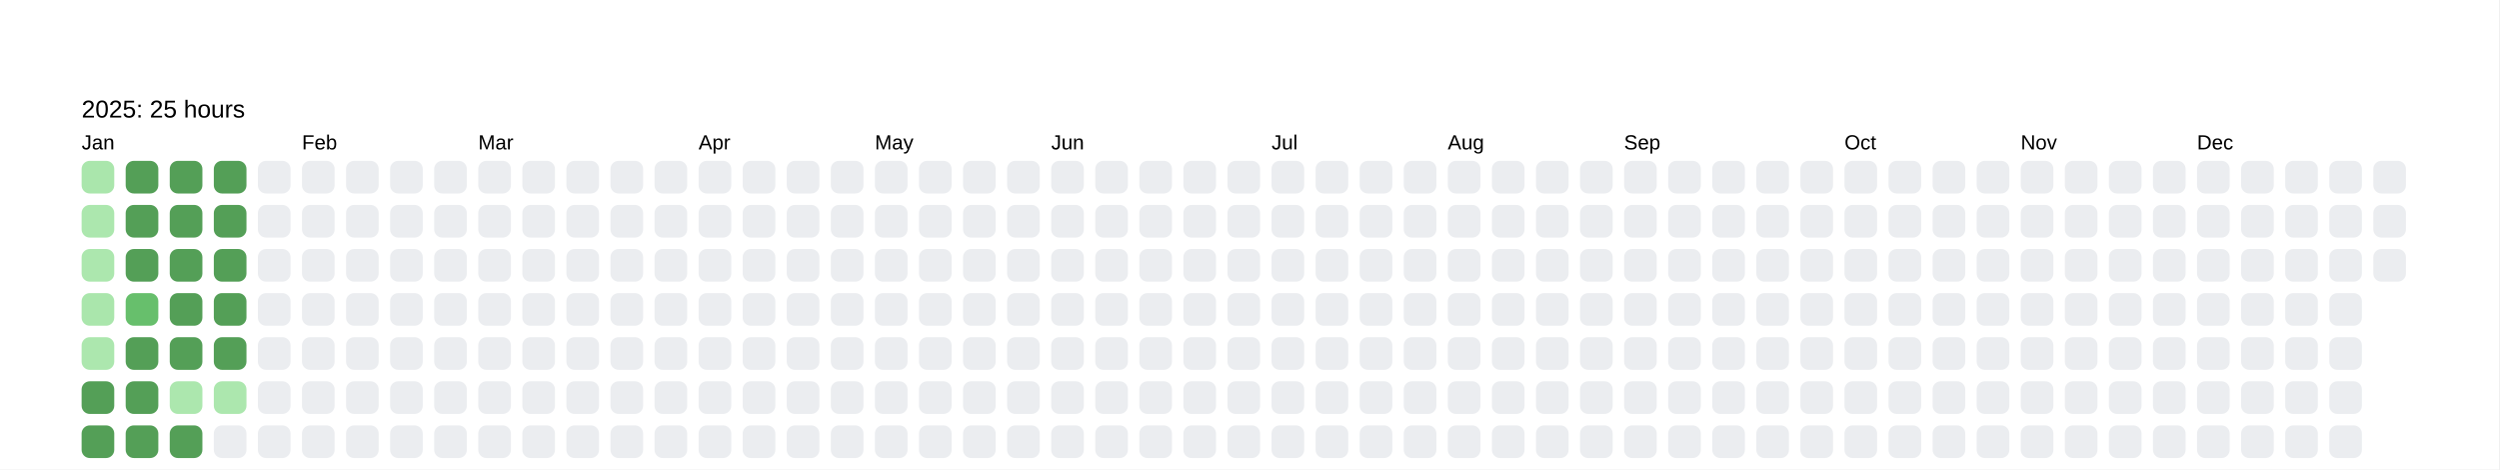
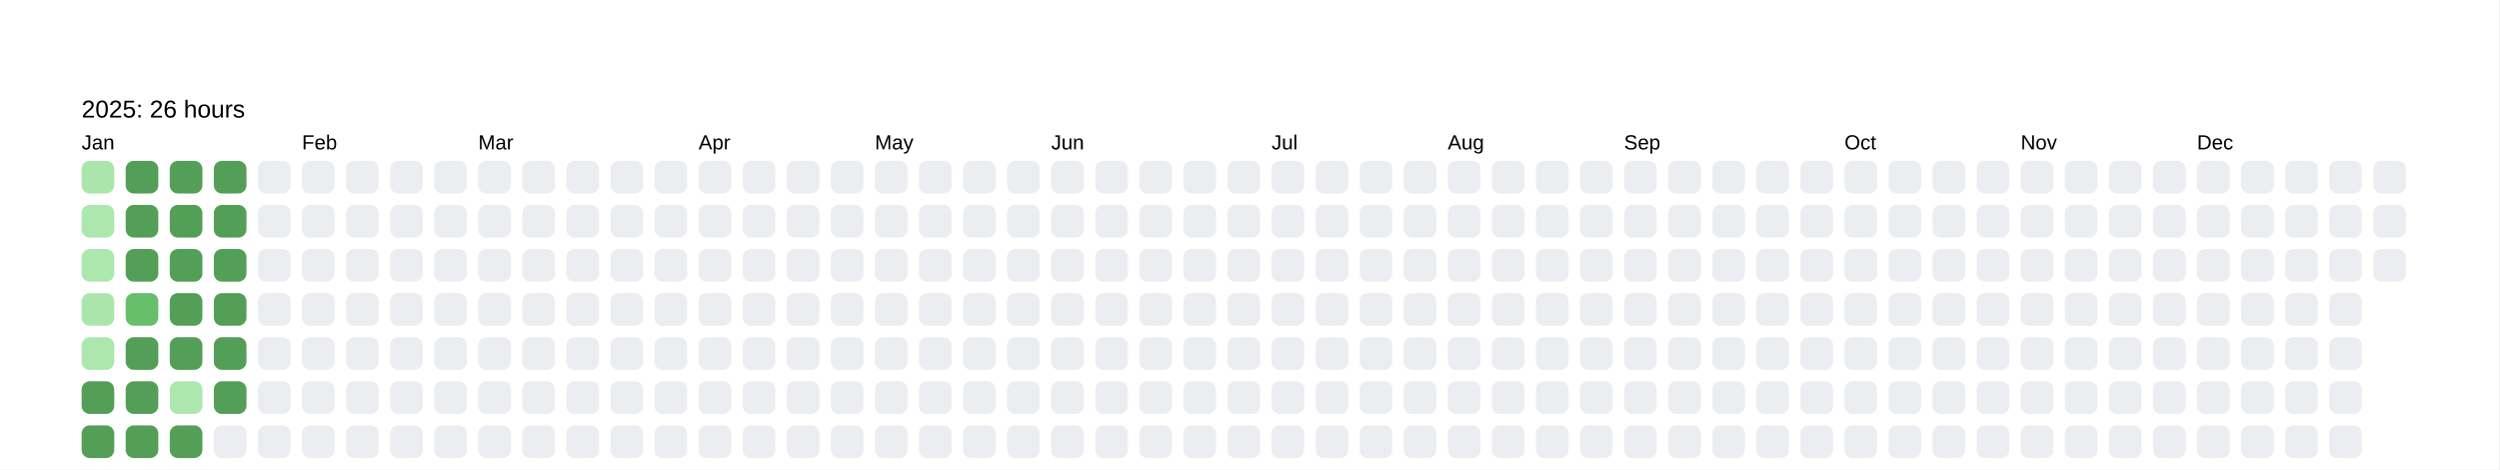
<svg xmlns="http://www.w3.org/2000/svg" baseProfile="full" height="57.5mm" version="1.1" viewBox="0,0,306.2,57.5" width="306.2mm">
  <defs />
  <rect fill="#FFFFFF" height="57.5" width="306.2" x="0" y="0" />
  <text fill="#000000" style="font-size:6px; font-family:Arial; font-weight:bold;" x="10" y="10" />
-   <text fill="#000000" style="font-size:3px; font-family:Arial;" x="10" y="14.4">2025: 25 hours</text>
+   <text fill="#000000" style="font-size:3px; font-family:Arial;" x="10" y="14.4">2025: 26 hours</text>
  <text fill="#000000" style="font-size:2.5px; font-family:Arial" x="10" y="18.3">Jan</text>
  <rect fill="#aae6ac" height="4" rx="1" ry="1" width="4" x="10" y="19.7" />
  <rect fill="#ace7ae" height="4" rx="1" ry="1" width="4" x="10" y="25.1" />
  <rect fill="#ace7ae" height="4" rx="1" ry="1" width="4" x="10" y="30.5" />
  <rect fill="#aae6ac" height="4" rx="1" ry="1" width="4" x="10" y="35.9" />
  <rect fill="#ace7ae" height="4" rx="1" ry="1" width="4" x="10" y="41.3" />
  <rect fill="#549F57" height="4" rx="1" ry="1" width="4" x="10" y="46.7" />
  <rect fill="#549F57" height="4" rx="1" ry="1" width="4" x="10" y="52.1" />
  <rect fill="#549F57" height="4" rx="1" ry="1" width="4" x="15.4" y="19.7" />
  <rect fill="#549F57" height="4" rx="1" ry="1" width="4" x="15.4" y="25.1" />
  <rect fill="#549F57" height="4" rx="1" ry="1" width="4" x="15.4" y="30.5" />
  <rect fill="#67bf6c" height="4" rx="1" ry="1" width="4" x="15.4" y="35.9" />
  <rect fill="#549F57" height="4" rx="1" ry="1" width="4" x="15.4" y="41.3" />
  <rect fill="#549F57" height="4" rx="1" ry="1" width="4" x="15.4" y="46.7" />
  <rect fill="#549F57" height="4" rx="1" ry="1" width="4" x="15.4" y="52.1" />
  <rect fill="#549F57" height="4" rx="1" ry="1" width="4" x="20.8" y="19.7" />
  <rect fill="#549F57" height="4" rx="1" ry="1" width="4" x="20.8" y="25.1" />
  <rect fill="#549F57" height="4" rx="1" ry="1" width="4" x="20.8" y="30.5" />
  <rect fill="#549F57" height="4" rx="1" ry="1" width="4" x="20.8" y="35.9" />
  <rect fill="#549F57" height="4" rx="1" ry="1" width="4" x="20.8" y="41.3" />
  <rect fill="#ace7ae" height="4" rx="1" ry="1" width="4" x="20.8" y="46.7" />
  <rect fill="#549F57" height="4" rx="1" ry="1" width="4" x="20.8" y="52.1" />
  <rect fill="#549F57" height="4" rx="1" ry="1" width="4" x="26.2" y="19.7" />
  <rect fill="#549F57" height="4" rx="1" ry="1" width="4" x="26.2" y="25.1" />
  <rect fill="#549F57" height="4" rx="1" ry="1" width="4" x="26.2" y="30.5" />
  <rect fill="#549F57" height="4" rx="1" ry="1" width="4" x="26.2" y="35.9" />
  <rect fill="#549F57" height="4" rx="1" ry="1" width="4" x="26.2" y="41.3" />
-   <rect fill="#ace7ae" height="4" rx="1" ry="1" width="4" x="26.2" y="46.7" />
+   <rect fill="#549F57" height="4" rx="1" ry="1" width="4" x="26.2" y="46.7" />
  <rect fill="#EBEDF0" height="4" rx="1" ry="1" width="4" x="26.2" y="52.1" />
  <rect fill="#EBEDF0" height="4" rx="1" ry="1" width="4" x="31.6" y="19.7" />
  <rect fill="#EBEDF0" height="4" rx="1" ry="1" width="4" x="31.6" y="25.1" />
  <rect fill="#EBEDF0" height="4" rx="1" ry="1" width="4" x="31.6" y="30.5" />
  <rect fill="#EBEDF0" height="4" rx="1" ry="1" width="4" x="31.6" y="35.9" />
  <rect fill="#EBEDF0" height="4" rx="1" ry="1" width="4" x="31.6" y="41.3" />
  <rect fill="#EBEDF0" height="4" rx="1" ry="1" width="4" x="31.6" y="46.7" />
  <rect fill="#EBEDF0" height="4" rx="1" ry="1" width="4" x="31.6" y="52.1" />
  <text fill="#000000" style="font-size:2.5px; font-family:Arial" x="37.0" y="18.3">Feb</text>
  <rect fill="#EBEDF0" height="4" rx="1" ry="1" width="4" x="37.0" y="19.7" />
  <rect fill="#EBEDF0" height="4" rx="1" ry="1" width="4" x="37.0" y="25.1" />
  <rect fill="#EBEDF0" height="4" rx="1" ry="1" width="4" x="37.0" y="30.5" />
  <rect fill="#EBEDF0" height="4" rx="1" ry="1" width="4" x="37.0" y="35.9" />
  <rect fill="#EBEDF0" height="4" rx="1" ry="1" width="4" x="37.0" y="41.3" />
  <rect fill="#EBEDF0" height="4" rx="1" ry="1" width="4" x="37.0" y="46.7" />
  <rect fill="#EBEDF0" height="4" rx="1" ry="1" width="4" x="37.0" y="52.1" />
  <rect fill="#EBEDF0" height="4" rx="1" ry="1" width="4" x="42.4" y="19.7" />
  <rect fill="#EBEDF0" height="4" rx="1" ry="1" width="4" x="42.4" y="25.1" />
  <rect fill="#EBEDF0" height="4" rx="1" ry="1" width="4" x="42.4" y="30.5" />
  <rect fill="#EBEDF0" height="4" rx="1" ry="1" width="4" x="42.4" y="35.9" />
  <rect fill="#EBEDF0" height="4" rx="1" ry="1" width="4" x="42.4" y="41.3" />
  <rect fill="#EBEDF0" height="4" rx="1" ry="1" width="4" x="42.4" y="46.7" />
  <rect fill="#EBEDF0" height="4" rx="1" ry="1" width="4" x="42.4" y="52.1" />
  <rect fill="#EBEDF0" height="4" rx="1" ry="1" width="4" x="47.8" y="19.7" />
  <rect fill="#EBEDF0" height="4" rx="1" ry="1" width="4" x="47.8" y="25.1" />
  <rect fill="#EBEDF0" height="4" rx="1" ry="1" width="4" x="47.8" y="30.5" />
  <rect fill="#EBEDF0" height="4" rx="1" ry="1" width="4" x="47.8" y="35.9" />
  <rect fill="#EBEDF0" height="4" rx="1" ry="1" width="4" x="47.8" y="41.3" />
  <rect fill="#EBEDF0" height="4" rx="1" ry="1" width="4" x="47.8" y="46.7" />
  <rect fill="#EBEDF0" height="4" rx="1" ry="1" width="4" x="47.8" y="52.1" />
  <rect fill="#EBEDF0" height="4" rx="1" ry="1" width="4" x="53.2" y="19.7" />
  <rect fill="#EBEDF0" height="4" rx="1" ry="1" width="4" x="53.2" y="25.1" />
  <rect fill="#EBEDF0" height="4" rx="1" ry="1" width="4" x="53.2" y="30.5" />
  <rect fill="#EBEDF0" height="4" rx="1" ry="1" width="4" x="53.2" y="35.9" />
  <rect fill="#EBEDF0" height="4" rx="1" ry="1" width="4" x="53.2" y="41.3" />
  <rect fill="#EBEDF0" height="4" rx="1" ry="1" width="4" x="53.2" y="46.7" />
  <rect fill="#EBEDF0" height="4" rx="1" ry="1" width="4" x="53.2" y="52.1" />
  <text fill="#000000" style="font-size:2.5px; font-family:Arial" x="58.6" y="18.3">Mar</text>
  <rect fill="#EBEDF0" height="4" rx="1" ry="1" width="4" x="58.6" y="19.7" />
  <rect fill="#EBEDF0" height="4" rx="1" ry="1" width="4" x="58.6" y="25.1" />
  <rect fill="#EBEDF0" height="4" rx="1" ry="1" width="4" x="58.6" y="30.5" />
  <rect fill="#EBEDF0" height="4" rx="1" ry="1" width="4" x="58.6" y="35.9" />
  <rect fill="#EBEDF0" height="4" rx="1" ry="1" width="4" x="58.6" y="41.3" />
  <rect fill="#EBEDF0" height="4" rx="1" ry="1" width="4" x="58.6" y="46.7" />
  <rect fill="#EBEDF0" height="4" rx="1" ry="1" width="4" x="58.6" y="52.1" />
  <rect fill="#EBEDF0" height="4" rx="1" ry="1" width="4" x="64" y="19.7" />
  <rect fill="#EBEDF0" height="4" rx="1" ry="1" width="4" x="64" y="25.1" />
  <rect fill="#EBEDF0" height="4" rx="1" ry="1" width="4" x="64" y="30.5" />
  <rect fill="#EBEDF0" height="4" rx="1" ry="1" width="4" x="64" y="35.9" />
  <rect fill="#EBEDF0" height="4" rx="1" ry="1" width="4" x="64" y="41.3" />
  <rect fill="#EBEDF0" height="4" rx="1" ry="1" width="4" x="64" y="46.7" />
  <rect fill="#EBEDF0" height="4" rx="1" ry="1" width="4" x="64" y="52.1" />
  <rect fill="#EBEDF0" height="4" rx="1" ry="1" width="4" x="69.4" y="19.7" />
  <rect fill="#EBEDF0" height="4" rx="1" ry="1" width="4" x="69.4" y="25.1" />
  <rect fill="#EBEDF0" height="4" rx="1" ry="1" width="4" x="69.4" y="30.5" />
  <rect fill="#EBEDF0" height="4" rx="1" ry="1" width="4" x="69.4" y="35.9" />
  <rect fill="#EBEDF0" height="4" rx="1" ry="1" width="4" x="69.4" y="41.3" />
  <rect fill="#EBEDF0" height="4" rx="1" ry="1" width="4" x="69.4" y="46.7" />
  <rect fill="#EBEDF0" height="4" rx="1" ry="1" width="4" x="69.4" y="52.1" />
  <rect fill="#EBEDF0" height="4" rx="1" ry="1" width="4" x="74.8" y="19.7" />
  <rect fill="#EBEDF0" height="4" rx="1" ry="1" width="4" x="74.8" y="25.1" />
  <rect fill="#EBEDF0" height="4" rx="1" ry="1" width="4" x="74.8" y="30.5" />
  <rect fill="#EBEDF0" height="4" rx="1" ry="1" width="4" x="74.8" y="35.9" />
  <rect fill="#EBEDF0" height="4" rx="1" ry="1" width="4" x="74.8" y="41.3" />
  <rect fill="#EBEDF0" height="4" rx="1" ry="1" width="4" x="74.8" y="46.7" />
  <rect fill="#EBEDF0" height="4" rx="1" ry="1" width="4" x="74.8" y="52.1" />
  <rect fill="#EBEDF0" height="4" rx="1" ry="1" width="4" x="80.2" y="19.7" />
  <rect fill="#EBEDF0" height="4" rx="1" ry="1" width="4" x="80.2" y="25.1" />
  <rect fill="#EBEDF0" height="4" rx="1" ry="1" width="4" x="80.2" y="30.5" />
  <rect fill="#EBEDF0" height="4" rx="1" ry="1" width="4" x="80.2" y="35.9" />
  <rect fill="#EBEDF0" height="4" rx="1" ry="1" width="4" x="80.2" y="41.3" />
  <rect fill="#EBEDF0" height="4" rx="1" ry="1" width="4" x="80.2" y="46.7" />
  <rect fill="#EBEDF0" height="4" rx="1" ry="1" width="4" x="80.2" y="52.1" />
  <text fill="#000000" style="font-size:2.5px; font-family:Arial" x="85.6" y="18.3">Apr</text>
  <rect fill="#EBEDF0" height="4" rx="1" ry="1" width="4" x="85.6" y="19.7" />
  <rect fill="#EBEDF0" height="4" rx="1" ry="1" width="4" x="85.6" y="25.1" />
  <rect fill="#EBEDF0" height="4" rx="1" ry="1" width="4" x="85.6" y="30.5" />
  <rect fill="#EBEDF0" height="4" rx="1" ry="1" width="4" x="85.6" y="35.9" />
  <rect fill="#EBEDF0" height="4" rx="1" ry="1" width="4" x="85.6" y="41.3" />
  <rect fill="#EBEDF0" height="4" rx="1" ry="1" width="4" x="85.6" y="46.7" />
  <rect fill="#EBEDF0" height="4" rx="1" ry="1" width="4" x="85.6" y="52.1" />
  <rect fill="#EBEDF0" height="4" rx="1" ry="1" width="4" x="91" y="19.7" />
  <rect fill="#EBEDF0" height="4" rx="1" ry="1" width="4" x="91" y="25.1" />
  <rect fill="#EBEDF0" height="4" rx="1" ry="1" width="4" x="91" y="30.5" />
  <rect fill="#EBEDF0" height="4" rx="1" ry="1" width="4" x="91" y="35.9" />
  <rect fill="#EBEDF0" height="4" rx="1" ry="1" width="4" x="91" y="41.3" />
  <rect fill="#EBEDF0" height="4" rx="1" ry="1" width="4" x="91" y="46.7" />
  <rect fill="#EBEDF0" height="4" rx="1" ry="1" width="4" x="91" y="52.1" />
  <rect fill="#EBEDF0" height="4" rx="1" ry="1" width="4" x="96.4" y="19.7" />
  <rect fill="#EBEDF0" height="4" rx="1" ry="1" width="4" x="96.4" y="25.1" />
  <rect fill="#EBEDF0" height="4" rx="1" ry="1" width="4" x="96.4" y="30.5" />
  <rect fill="#EBEDF0" height="4" rx="1" ry="1" width="4" x="96.4" y="35.9" />
  <rect fill="#EBEDF0" height="4" rx="1" ry="1" width="4" x="96.4" y="41.3" />
  <rect fill="#EBEDF0" height="4" rx="1" ry="1" width="4" x="96.4" y="46.7" />
  <rect fill="#EBEDF0" height="4" rx="1" ry="1" width="4" x="96.4" y="52.1" />
  <rect fill="#EBEDF0" height="4" rx="1" ry="1" width="4" x="101.8" y="19.7" />
  <rect fill="#EBEDF0" height="4" rx="1" ry="1" width="4" x="101.8" y="25.1" />
  <rect fill="#EBEDF0" height="4" rx="1" ry="1" width="4" x="101.8" y="30.5" />
  <rect fill="#EBEDF0" height="4" rx="1" ry="1" width="4" x="101.8" y="35.9" />
  <rect fill="#EBEDF0" height="4" rx="1" ry="1" width="4" x="101.8" y="41.3" />
  <rect fill="#EBEDF0" height="4" rx="1" ry="1" width="4" x="101.8" y="46.7" />
  <rect fill="#EBEDF0" height="4" rx="1" ry="1" width="4" x="101.8" y="52.1" />
  <text fill="#000000" style="font-size:2.5px; font-family:Arial" x="107.2" y="18.3">May</text>
  <rect fill="#EBEDF0" height="4" rx="1" ry="1" width="4" x="107.2" y="19.7" />
  <rect fill="#EBEDF0" height="4" rx="1" ry="1" width="4" x="107.2" y="25.1" />
  <rect fill="#EBEDF0" height="4" rx="1" ry="1" width="4" x="107.2" y="30.5" />
  <rect fill="#EBEDF0" height="4" rx="1" ry="1" width="4" x="107.2" y="35.9" />
  <rect fill="#EBEDF0" height="4" rx="1" ry="1" width="4" x="107.2" y="41.3" />
  <rect fill="#EBEDF0" height="4" rx="1" ry="1" width="4" x="107.2" y="46.7" />
  <rect fill="#EBEDF0" height="4" rx="1" ry="1" width="4" x="107.2" y="52.1" />
  <rect fill="#EBEDF0" height="4" rx="1" ry="1" width="4" x="112.6" y="19.7" />
  <rect fill="#EBEDF0" height="4" rx="1" ry="1" width="4" x="112.6" y="25.1" />
  <rect fill="#EBEDF0" height="4" rx="1" ry="1" width="4" x="112.6" y="30.5" />
  <rect fill="#EBEDF0" height="4" rx="1" ry="1" width="4" x="112.6" y="35.9" />
  <rect fill="#EBEDF0" height="4" rx="1" ry="1" width="4" x="112.6" y="41.3" />
  <rect fill="#EBEDF0" height="4" rx="1" ry="1" width="4" x="112.6" y="46.7" />
  <rect fill="#EBEDF0" height="4" rx="1" ry="1" width="4" x="112.6" y="52.1" />
  <rect fill="#EBEDF0" height="4" rx="1" ry="1" width="4" x="118" y="19.7" />
  <rect fill="#EBEDF0" height="4" rx="1" ry="1" width="4" x="118" y="25.1" />
  <rect fill="#EBEDF0" height="4" rx="1" ry="1" width="4" x="118" y="30.5" />
  <rect fill="#EBEDF0" height="4" rx="1" ry="1" width="4" x="118" y="35.9" />
  <rect fill="#EBEDF0" height="4" rx="1" ry="1" width="4" x="118" y="41.3" />
  <rect fill="#EBEDF0" height="4" rx="1" ry="1" width="4" x="118" y="46.7" />
  <rect fill="#EBEDF0" height="4" rx="1" ry="1" width="4" x="118" y="52.1" />
  <rect fill="#EBEDF0" height="4" rx="1" ry="1" width="4" x="123.4" y="19.7" />
  <rect fill="#EBEDF0" height="4" rx="1" ry="1" width="4" x="123.4" y="25.1" />
  <rect fill="#EBEDF0" height="4" rx="1" ry="1" width="4" x="123.4" y="30.5" />
  <rect fill="#EBEDF0" height="4" rx="1" ry="1" width="4" x="123.4" y="35.9" />
  <rect fill="#EBEDF0" height="4" rx="1" ry="1" width="4" x="123.4" y="41.3" />
  <rect fill="#EBEDF0" height="4" rx="1" ry="1" width="4" x="123.4" y="46.7" />
  <rect fill="#EBEDF0" height="4" rx="1" ry="1" width="4" x="123.4" y="52.1" />
  <text fill="#000000" style="font-size:2.5px; font-family:Arial" x="128.8" y="18.3">Jun</text>
  <rect fill="#EBEDF0" height="4" rx="1" ry="1" width="4" x="128.8" y="19.7" />
  <rect fill="#EBEDF0" height="4" rx="1" ry="1" width="4" x="128.8" y="25.1" />
  <rect fill="#EBEDF0" height="4" rx="1" ry="1" width="4" x="128.8" y="30.5" />
  <rect fill="#EBEDF0" height="4" rx="1" ry="1" width="4" x="128.8" y="35.9" />
  <rect fill="#EBEDF0" height="4" rx="1" ry="1" width="4" x="128.8" y="41.3" />
  <rect fill="#EBEDF0" height="4" rx="1" ry="1" width="4" x="128.8" y="46.7" />
  <rect fill="#EBEDF0" height="4" rx="1" ry="1" width="4" x="128.8" y="52.1" />
  <rect fill="#EBEDF0" height="4" rx="1" ry="1" width="4" x="134.2" y="19.7" />
  <rect fill="#EBEDF0" height="4" rx="1" ry="1" width="4" x="134.2" y="25.1" />
  <rect fill="#EBEDF0" height="4" rx="1" ry="1" width="4" x="134.2" y="30.5" />
  <rect fill="#EBEDF0" height="4" rx="1" ry="1" width="4" x="134.2" y="35.9" />
  <rect fill="#EBEDF0" height="4" rx="1" ry="1" width="4" x="134.2" y="41.3" />
  <rect fill="#EBEDF0" height="4" rx="1" ry="1" width="4" x="134.2" y="46.7" />
  <rect fill="#EBEDF0" height="4" rx="1" ry="1" width="4" x="134.2" y="52.1" />
  <rect fill="#EBEDF0" height="4" rx="1" ry="1" width="4" x="139.6" y="19.7" />
  <rect fill="#EBEDF0" height="4" rx="1" ry="1" width="4" x="139.6" y="25.1" />
  <rect fill="#EBEDF0" height="4" rx="1" ry="1" width="4" x="139.6" y="30.5" />
  <rect fill="#EBEDF0" height="4" rx="1" ry="1" width="4" x="139.6" y="35.9" />
  <rect fill="#EBEDF0" height="4" rx="1" ry="1" width="4" x="139.6" y="41.3" />
  <rect fill="#EBEDF0" height="4" rx="1" ry="1" width="4" x="139.6" y="46.7" />
  <rect fill="#EBEDF0" height="4" rx="1" ry="1" width="4" x="139.6" y="52.1" />
  <rect fill="#EBEDF0" height="4" rx="1" ry="1" width="4" x="145" y="19.7" />
  <rect fill="#EBEDF0" height="4" rx="1" ry="1" width="4" x="145" y="25.1" />
  <rect fill="#EBEDF0" height="4" rx="1" ry="1" width="4" x="145" y="30.5" />
  <rect fill="#EBEDF0" height="4" rx="1" ry="1" width="4" x="145" y="35.9" />
  <rect fill="#EBEDF0" height="4" rx="1" ry="1" width="4" x="145" y="41.3" />
  <rect fill="#EBEDF0" height="4" rx="1" ry="1" width="4" x="145" y="46.7" />
  <rect fill="#EBEDF0" height="4" rx="1" ry="1" width="4" x="145" y="52.1" />
  <rect fill="#EBEDF0" height="4" rx="1" ry="1" width="4" x="150.4" y="19.7" />
  <rect fill="#EBEDF0" height="4" rx="1" ry="1" width="4" x="150.4" y="25.1" />
  <rect fill="#EBEDF0" height="4" rx="1" ry="1" width="4" x="150.4" y="30.5" />
  <rect fill="#EBEDF0" height="4" rx="1" ry="1" width="4" x="150.4" y="35.9" />
  <rect fill="#EBEDF0" height="4" rx="1" ry="1" width="4" x="150.4" y="41.3" />
  <rect fill="#EBEDF0" height="4" rx="1" ry="1" width="4" x="150.4" y="46.7" />
  <rect fill="#EBEDF0" height="4" rx="1" ry="1" width="4" x="150.4" y="52.1" />
  <text fill="#000000" style="font-size:2.5px; font-family:Arial" x="155.8" y="18.3">Jul</text>
  <rect fill="#EBEDF0" height="4" rx="1" ry="1" width="4" x="155.8" y="19.7" />
  <rect fill="#EBEDF0" height="4" rx="1" ry="1" width="4" x="155.8" y="25.1" />
  <rect fill="#EBEDF0" height="4" rx="1" ry="1" width="4" x="155.8" y="30.5" />
  <rect fill="#EBEDF0" height="4" rx="1" ry="1" width="4" x="155.8" y="35.9" />
  <rect fill="#EBEDF0" height="4" rx="1" ry="1" width="4" x="155.8" y="41.3" />
  <rect fill="#EBEDF0" height="4" rx="1" ry="1" width="4" x="155.8" y="46.7" />
  <rect fill="#EBEDF0" height="4" rx="1" ry="1" width="4" x="155.8" y="52.1" />
  <rect fill="#EBEDF0" height="4" rx="1" ry="1" width="4" x="161.2" y="19.7" />
  <rect fill="#EBEDF0" height="4" rx="1" ry="1" width="4" x="161.2" y="25.1" />
  <rect fill="#EBEDF0" height="4" rx="1" ry="1" width="4" x="161.2" y="30.5" />
  <rect fill="#EBEDF0" height="4" rx="1" ry="1" width="4" x="161.2" y="35.9" />
  <rect fill="#EBEDF0" height="4" rx="1" ry="1" width="4" x="161.2" y="41.3" />
  <rect fill="#EBEDF0" height="4" rx="1" ry="1" width="4" x="161.2" y="46.7" />
  <rect fill="#EBEDF0" height="4" rx="1" ry="1" width="4" x="161.2" y="52.1" />
  <rect fill="#EBEDF0" height="4" rx="1" ry="1" width="4" x="166.6" y="19.7" />
  <rect fill="#EBEDF0" height="4" rx="1" ry="1" width="4" x="166.6" y="25.1" />
  <rect fill="#EBEDF0" height="4" rx="1" ry="1" width="4" x="166.6" y="30.5" />
  <rect fill="#EBEDF0" height="4" rx="1" ry="1" width="4" x="166.6" y="35.9" />
  <rect fill="#EBEDF0" height="4" rx="1" ry="1" width="4" x="166.6" y="41.3" />
  <rect fill="#EBEDF0" height="4" rx="1" ry="1" width="4" x="166.6" y="46.7" />
  <rect fill="#EBEDF0" height="4" rx="1" ry="1" width="4" x="166.6" y="52.1" />
  <rect fill="#EBEDF0" height="4" rx="1" ry="1" width="4" x="172" y="19.7" />
  <rect fill="#EBEDF0" height="4" rx="1" ry="1" width="4" x="172" y="25.1" />
  <rect fill="#EBEDF0" height="4" rx="1" ry="1" width="4" x="172" y="30.5" />
  <rect fill="#EBEDF0" height="4" rx="1" ry="1" width="4" x="172" y="35.9" />
  <rect fill="#EBEDF0" height="4" rx="1" ry="1" width="4" x="172" y="41.3" />
  <rect fill="#EBEDF0" height="4" rx="1" ry="1" width="4" x="172" y="46.7" />
  <rect fill="#EBEDF0" height="4" rx="1" ry="1" width="4" x="172" y="52.1" />
  <text fill="#000000" style="font-size:2.5px; font-family:Arial" x="177.4" y="18.3">Aug</text>
  <rect fill="#EBEDF0" height="4" rx="1" ry="1" width="4" x="177.4" y="19.7" />
  <rect fill="#EBEDF0" height="4" rx="1" ry="1" width="4" x="177.4" y="25.1" />
  <rect fill="#EBEDF0" height="4" rx="1" ry="1" width="4" x="177.4" y="30.5" />
  <rect fill="#EBEDF0" height="4" rx="1" ry="1" width="4" x="177.4" y="35.9" />
  <rect fill="#EBEDF0" height="4" rx="1" ry="1" width="4" x="177.4" y="41.3" />
  <rect fill="#EBEDF0" height="4" rx="1" ry="1" width="4" x="177.4" y="46.7" />
  <rect fill="#EBEDF0" height="4" rx="1" ry="1" width="4" x="177.4" y="52.1" />
  <rect fill="#EBEDF0" height="4" rx="1" ry="1" width="4" x="182.8" y="19.7" />
  <rect fill="#EBEDF0" height="4" rx="1" ry="1" width="4" x="182.8" y="25.1" />
  <rect fill="#EBEDF0" height="4" rx="1" ry="1" width="4" x="182.8" y="30.5" />
  <rect fill="#EBEDF0" height="4" rx="1" ry="1" width="4" x="182.8" y="35.9" />
  <rect fill="#EBEDF0" height="4" rx="1" ry="1" width="4" x="182.8" y="41.3" />
  <rect fill="#EBEDF0" height="4" rx="1" ry="1" width="4" x="182.8" y="46.7" />
  <rect fill="#EBEDF0" height="4" rx="1" ry="1" width="4" x="182.8" y="52.1" />
  <rect fill="#EBEDF0" height="4" rx="1" ry="1" width="4" x="188.2" y="19.7" />
  <rect fill="#EBEDF0" height="4" rx="1" ry="1" width="4" x="188.2" y="25.1" />
  <rect fill="#EBEDF0" height="4" rx="1" ry="1" width="4" x="188.2" y="30.5" />
  <rect fill="#EBEDF0" height="4" rx="1" ry="1" width="4" x="188.2" y="35.9" />
  <rect fill="#EBEDF0" height="4" rx="1" ry="1" width="4" x="188.2" y="41.3" />
  <rect fill="#EBEDF0" height="4" rx="1" ry="1" width="4" x="188.2" y="46.7" />
  <rect fill="#EBEDF0" height="4" rx="1" ry="1" width="4" x="188.2" y="52.1" />
  <rect fill="#EBEDF0" height="4" rx="1" ry="1" width="4" x="193.6" y="19.7" />
  <rect fill="#EBEDF0" height="4" rx="1" ry="1" width="4" x="193.6" y="25.1" />
  <rect fill="#EBEDF0" height="4" rx="1" ry="1" width="4" x="193.6" y="30.5" />
  <rect fill="#EBEDF0" height="4" rx="1" ry="1" width="4" x="193.6" y="35.9" />
  <rect fill="#EBEDF0" height="4" rx="1" ry="1" width="4" x="193.6" y="41.3" />
  <rect fill="#EBEDF0" height="4" rx="1" ry="1" width="4" x="193.6" y="46.7" />
  <rect fill="#EBEDF0" height="4" rx="1" ry="1" width="4" x="193.6" y="52.1" />
  <text fill="#000000" style="font-size:2.5px; font-family:Arial" x="199" y="18.3">Sep</text>
  <rect fill="#EBEDF0" height="4" rx="1" ry="1" width="4" x="199" y="19.7" />
  <rect fill="#EBEDF0" height="4" rx="1" ry="1" width="4" x="199" y="25.1" />
  <rect fill="#EBEDF0" height="4" rx="1" ry="1" width="4" x="199" y="30.5" />
  <rect fill="#EBEDF0" height="4" rx="1" ry="1" width="4" x="199" y="35.9" />
  <rect fill="#EBEDF0" height="4" rx="1" ry="1" width="4" x="199" y="41.3" />
  <rect fill="#EBEDF0" height="4" rx="1" ry="1" width="4" x="199" y="46.7" />
  <rect fill="#EBEDF0" height="4" rx="1" ry="1" width="4" x="199" y="52.1" />
  <rect fill="#EBEDF0" height="4" rx="1" ry="1" width="4" x="204.4" y="19.7" />
  <rect fill="#EBEDF0" height="4" rx="1" ry="1" width="4" x="204.4" y="25.1" />
  <rect fill="#EBEDF0" height="4" rx="1" ry="1" width="4" x="204.4" y="30.5" />
  <rect fill="#EBEDF0" height="4" rx="1" ry="1" width="4" x="204.4" y="35.9" />
  <rect fill="#EBEDF0" height="4" rx="1" ry="1" width="4" x="204.4" y="41.3" />
  <rect fill="#EBEDF0" height="4" rx="1" ry="1" width="4" x="204.4" y="46.7" />
  <rect fill="#EBEDF0" height="4" rx="1" ry="1" width="4" x="204.4" y="52.1" />
  <rect fill="#EBEDF0" height="4" rx="1" ry="1" width="4" x="209.8" y="19.7" />
  <rect fill="#EBEDF0" height="4" rx="1" ry="1" width="4" x="209.8" y="25.1" />
  <rect fill="#EBEDF0" height="4" rx="1" ry="1" width="4" x="209.8" y="30.5" />
  <rect fill="#EBEDF0" height="4" rx="1" ry="1" width="4" x="209.8" y="35.9" />
  <rect fill="#EBEDF0" height="4" rx="1" ry="1" width="4" x="209.8" y="41.3" />
  <rect fill="#EBEDF0" height="4" rx="1" ry="1" width="4" x="209.8" y="46.7" />
  <rect fill="#EBEDF0" height="4" rx="1" ry="1" width="4" x="209.8" y="52.1" />
  <rect fill="#EBEDF0" height="4" rx="1" ry="1" width="4" x="215.2" y="19.7" />
  <rect fill="#EBEDF0" height="4" rx="1" ry="1" width="4" x="215.2" y="25.1" />
  <rect fill="#EBEDF0" height="4" rx="1" ry="1" width="4" x="215.2" y="30.5" />
  <rect fill="#EBEDF0" height="4" rx="1" ry="1" width="4" x="215.2" y="35.9" />
  <rect fill="#EBEDF0" height="4" rx="1" ry="1" width="4" x="215.2" y="41.3" />
  <rect fill="#EBEDF0" height="4" rx="1" ry="1" width="4" x="215.2" y="46.7" />
  <rect fill="#EBEDF0" height="4" rx="1" ry="1" width="4" x="215.2" y="52.1" />
  <rect fill="#EBEDF0" height="4" rx="1" ry="1" width="4" x="220.6" y="19.7" />
  <rect fill="#EBEDF0" height="4" rx="1" ry="1" width="4" x="220.6" y="25.1" />
  <rect fill="#EBEDF0" height="4" rx="1" ry="1" width="4" x="220.6" y="30.5" />
  <rect fill="#EBEDF0" height="4" rx="1" ry="1" width="4" x="220.6" y="35.9" />
  <rect fill="#EBEDF0" height="4" rx="1" ry="1" width="4" x="220.6" y="41.3" />
  <rect fill="#EBEDF0" height="4" rx="1" ry="1" width="4" x="220.6" y="46.7" />
  <rect fill="#EBEDF0" height="4" rx="1" ry="1" width="4" x="220.6" y="52.1" />
  <text fill="#000000" style="font-size:2.5px; font-family:Arial" x="226" y="18.3">Oct</text>
  <rect fill="#EBEDF0" height="4" rx="1" ry="1" width="4" x="226" y="19.7" />
  <rect fill="#EBEDF0" height="4" rx="1" ry="1" width="4" x="226" y="25.1" />
  <rect fill="#EBEDF0" height="4" rx="1" ry="1" width="4" x="226" y="30.5" />
  <rect fill="#EBEDF0" height="4" rx="1" ry="1" width="4" x="226" y="35.9" />
  <rect fill="#EBEDF0" height="4" rx="1" ry="1" width="4" x="226" y="41.3" />
  <rect fill="#EBEDF0" height="4" rx="1" ry="1" width="4" x="226" y="46.7" />
  <rect fill="#EBEDF0" height="4" rx="1" ry="1" width="4" x="226" y="52.1" />
  <rect fill="#EBEDF0" height="4" rx="1" ry="1" width="4" x="231.4" y="19.7" />
  <rect fill="#EBEDF0" height="4" rx="1" ry="1" width="4" x="231.4" y="25.1" />
  <rect fill="#EBEDF0" height="4" rx="1" ry="1" width="4" x="231.4" y="30.5" />
  <rect fill="#EBEDF0" height="4" rx="1" ry="1" width="4" x="231.4" y="35.9" />
  <rect fill="#EBEDF0" height="4" rx="1" ry="1" width="4" x="231.4" y="41.3" />
  <rect fill="#EBEDF0" height="4" rx="1" ry="1" width="4" x="231.4" y="46.7" />
  <rect fill="#EBEDF0" height="4" rx="1" ry="1" width="4" x="231.4" y="52.1" />
  <rect fill="#EBEDF0" height="4" rx="1" ry="1" width="4" x="236.8" y="19.7" />
  <rect fill="#EBEDF0" height="4" rx="1" ry="1" width="4" x="236.8" y="25.1" />
  <rect fill="#EBEDF0" height="4" rx="1" ry="1" width="4" x="236.8" y="30.5" />
  <rect fill="#EBEDF0" height="4" rx="1" ry="1" width="4" x="236.8" y="35.9" />
  <rect fill="#EBEDF0" height="4" rx="1" ry="1" width="4" x="236.8" y="41.3" />
  <rect fill="#EBEDF0" height="4" rx="1" ry="1" width="4" x="236.8" y="46.7" />
  <rect fill="#EBEDF0" height="4" rx="1" ry="1" width="4" x="236.8" y="52.1" />
  <rect fill="#EBEDF0" height="4" rx="1" ry="1" width="4" x="242.2" y="19.7" />
  <rect fill="#EBEDF0" height="4" rx="1" ry="1" width="4" x="242.2" y="25.1" />
  <rect fill="#EBEDF0" height="4" rx="1" ry="1" width="4" x="242.2" y="30.5" />
  <rect fill="#EBEDF0" height="4" rx="1" ry="1" width="4" x="242.2" y="35.9" />
  <rect fill="#EBEDF0" height="4" rx="1" ry="1" width="4" x="242.2" y="41.3" />
  <rect fill="#EBEDF0" height="4" rx="1" ry="1" width="4" x="242.2" y="46.7" />
  <rect fill="#EBEDF0" height="4" rx="1" ry="1" width="4" x="242.2" y="52.1" />
  <text fill="#000000" style="font-size:2.5px; font-family:Arial" x="247.6" y="18.3">Nov</text>
  <rect fill="#EBEDF0" height="4" rx="1" ry="1" width="4" x="247.6" y="19.7" />
  <rect fill="#EBEDF0" height="4" rx="1" ry="1" width="4" x="247.6" y="25.1" />
  <rect fill="#EBEDF0" height="4" rx="1" ry="1" width="4" x="247.6" y="30.5" />
  <rect fill="#EBEDF0" height="4" rx="1" ry="1" width="4" x="247.6" y="35.9" />
  <rect fill="#EBEDF0" height="4" rx="1" ry="1" width="4" x="247.6" y="41.3" />
  <rect fill="#EBEDF0" height="4" rx="1" ry="1" width="4" x="247.6" y="46.7" />
  <rect fill="#EBEDF0" height="4" rx="1" ry="1" width="4" x="247.6" y="52.1" />
  <rect fill="#EBEDF0" height="4" rx="1" ry="1" width="4" x="253" y="19.7" />
  <rect fill="#EBEDF0" height="4" rx="1" ry="1" width="4" x="253" y="25.1" />
  <rect fill="#EBEDF0" height="4" rx="1" ry="1" width="4" x="253" y="30.5" />
  <rect fill="#EBEDF0" height="4" rx="1" ry="1" width="4" x="253" y="35.9" />
  <rect fill="#EBEDF0" height="4" rx="1" ry="1" width="4" x="253" y="41.3" />
  <rect fill="#EBEDF0" height="4" rx="1" ry="1" width="4" x="253" y="46.7" />
  <rect fill="#EBEDF0" height="4" rx="1" ry="1" width="4" x="253" y="52.1" />
  <rect fill="#EBEDF0" height="4" rx="1" ry="1" width="4" x="258.4" y="19.7" />
  <rect fill="#EBEDF0" height="4" rx="1" ry="1" width="4" x="258.4" y="25.1" />
  <rect fill="#EBEDF0" height="4" rx="1" ry="1" width="4" x="258.4" y="30.5" />
  <rect fill="#EBEDF0" height="4" rx="1" ry="1" width="4" x="258.4" y="35.9" />
  <rect fill="#EBEDF0" height="4" rx="1" ry="1" width="4" x="258.4" y="41.3" />
  <rect fill="#EBEDF0" height="4" rx="1" ry="1" width="4" x="258.4" y="46.7" />
  <rect fill="#EBEDF0" height="4" rx="1" ry="1" width="4" x="258.4" y="52.1" />
  <rect fill="#EBEDF0" height="4" rx="1" ry="1" width="4" x="263.8" y="19.7" />
  <rect fill="#EBEDF0" height="4" rx="1" ry="1" width="4" x="263.8" y="25.1" />
  <rect fill="#EBEDF0" height="4" rx="1" ry="1" width="4" x="263.8" y="30.5" />
  <rect fill="#EBEDF0" height="4" rx="1" ry="1" width="4" x="263.8" y="35.9" />
  <rect fill="#EBEDF0" height="4" rx="1" ry="1" width="4" x="263.8" y="41.3" />
  <rect fill="#EBEDF0" height="4" rx="1" ry="1" width="4" x="263.8" y="46.7" />
  <rect fill="#EBEDF0" height="4" rx="1" ry="1" width="4" x="263.8" y="52.1" />
  <text fill="#000000" style="font-size:2.5px; font-family:Arial" x="269.2" y="18.3">Dec</text>
  <rect fill="#EBEDF0" height="4" rx="1" ry="1" width="4" x="269.2" y="19.7" />
  <rect fill="#EBEDF0" height="4" rx="1" ry="1" width="4" x="269.2" y="25.1" />
  <rect fill="#EBEDF0" height="4" rx="1" ry="1" width="4" x="269.2" y="30.5" />
  <rect fill="#EBEDF0" height="4" rx="1" ry="1" width="4" x="269.2" y="35.9" />
  <rect fill="#EBEDF0" height="4" rx="1" ry="1" width="4" x="269.2" y="41.3" />
  <rect fill="#EBEDF0" height="4" rx="1" ry="1" width="4" x="269.2" y="46.7" />
  <rect fill="#EBEDF0" height="4" rx="1" ry="1" width="4" x="269.2" y="52.1" />
  <rect fill="#EBEDF0" height="4" rx="1" ry="1" width="4" x="274.6" y="19.7" />
  <rect fill="#EBEDF0" height="4" rx="1" ry="1" width="4" x="274.6" y="25.1" />
  <rect fill="#EBEDF0" height="4" rx="1" ry="1" width="4" x="274.6" y="30.5" />
  <rect fill="#EBEDF0" height="4" rx="1" ry="1" width="4" x="274.6" y="35.9" />
  <rect fill="#EBEDF0" height="4" rx="1" ry="1" width="4" x="274.6" y="41.3" />
  <rect fill="#EBEDF0" height="4" rx="1" ry="1" width="4" x="274.6" y="46.7" />
  <rect fill="#EBEDF0" height="4" rx="1" ry="1" width="4" x="274.6" y="52.1" />
  <rect fill="#EBEDF0" height="4" rx="1" ry="1" width="4" x="280" y="19.7" />
  <rect fill="#EBEDF0" height="4" rx="1" ry="1" width="4" x="280" y="25.1" />
  <rect fill="#EBEDF0" height="4" rx="1" ry="1" width="4" x="280" y="30.5" />
  <rect fill="#EBEDF0" height="4" rx="1" ry="1" width="4" x="280" y="35.9" />
  <rect fill="#EBEDF0" height="4" rx="1" ry="1" width="4" x="280" y="41.3" />
  <rect fill="#EBEDF0" height="4" rx="1" ry="1" width="4" x="280" y="46.7" />
  <rect fill="#EBEDF0" height="4" rx="1" ry="1" width="4" x="280" y="52.1" />
  <rect fill="#EBEDF0" height="4" rx="1" ry="1" width="4" x="285.4" y="19.7" />
  <rect fill="#EBEDF0" height="4" rx="1" ry="1" width="4" x="285.4" y="25.1" />
  <rect fill="#EBEDF0" height="4" rx="1" ry="1" width="4" x="285.4" y="30.5" />
  <rect fill="#EBEDF0" height="4" rx="1" ry="1" width="4" x="285.4" y="35.9" />
  <rect fill="#EBEDF0" height="4" rx="1" ry="1" width="4" x="285.4" y="41.3" />
  <rect fill="#EBEDF0" height="4" rx="1" ry="1" width="4" x="285.4" y="46.7" />
  <rect fill="#EBEDF0" height="4" rx="1" ry="1" width="4" x="285.4" y="52.1" />
  <rect fill="#EBEDF0" height="4" rx="1" ry="1" width="4" x="290.8" y="19.7" />
  <rect fill="#EBEDF0" height="4" rx="1" ry="1" width="4" x="290.8" y="25.1" />
  <rect fill="#EBEDF0" height="4" rx="1" ry="1" width="4" x="290.8" y="30.5" />
</svg>
